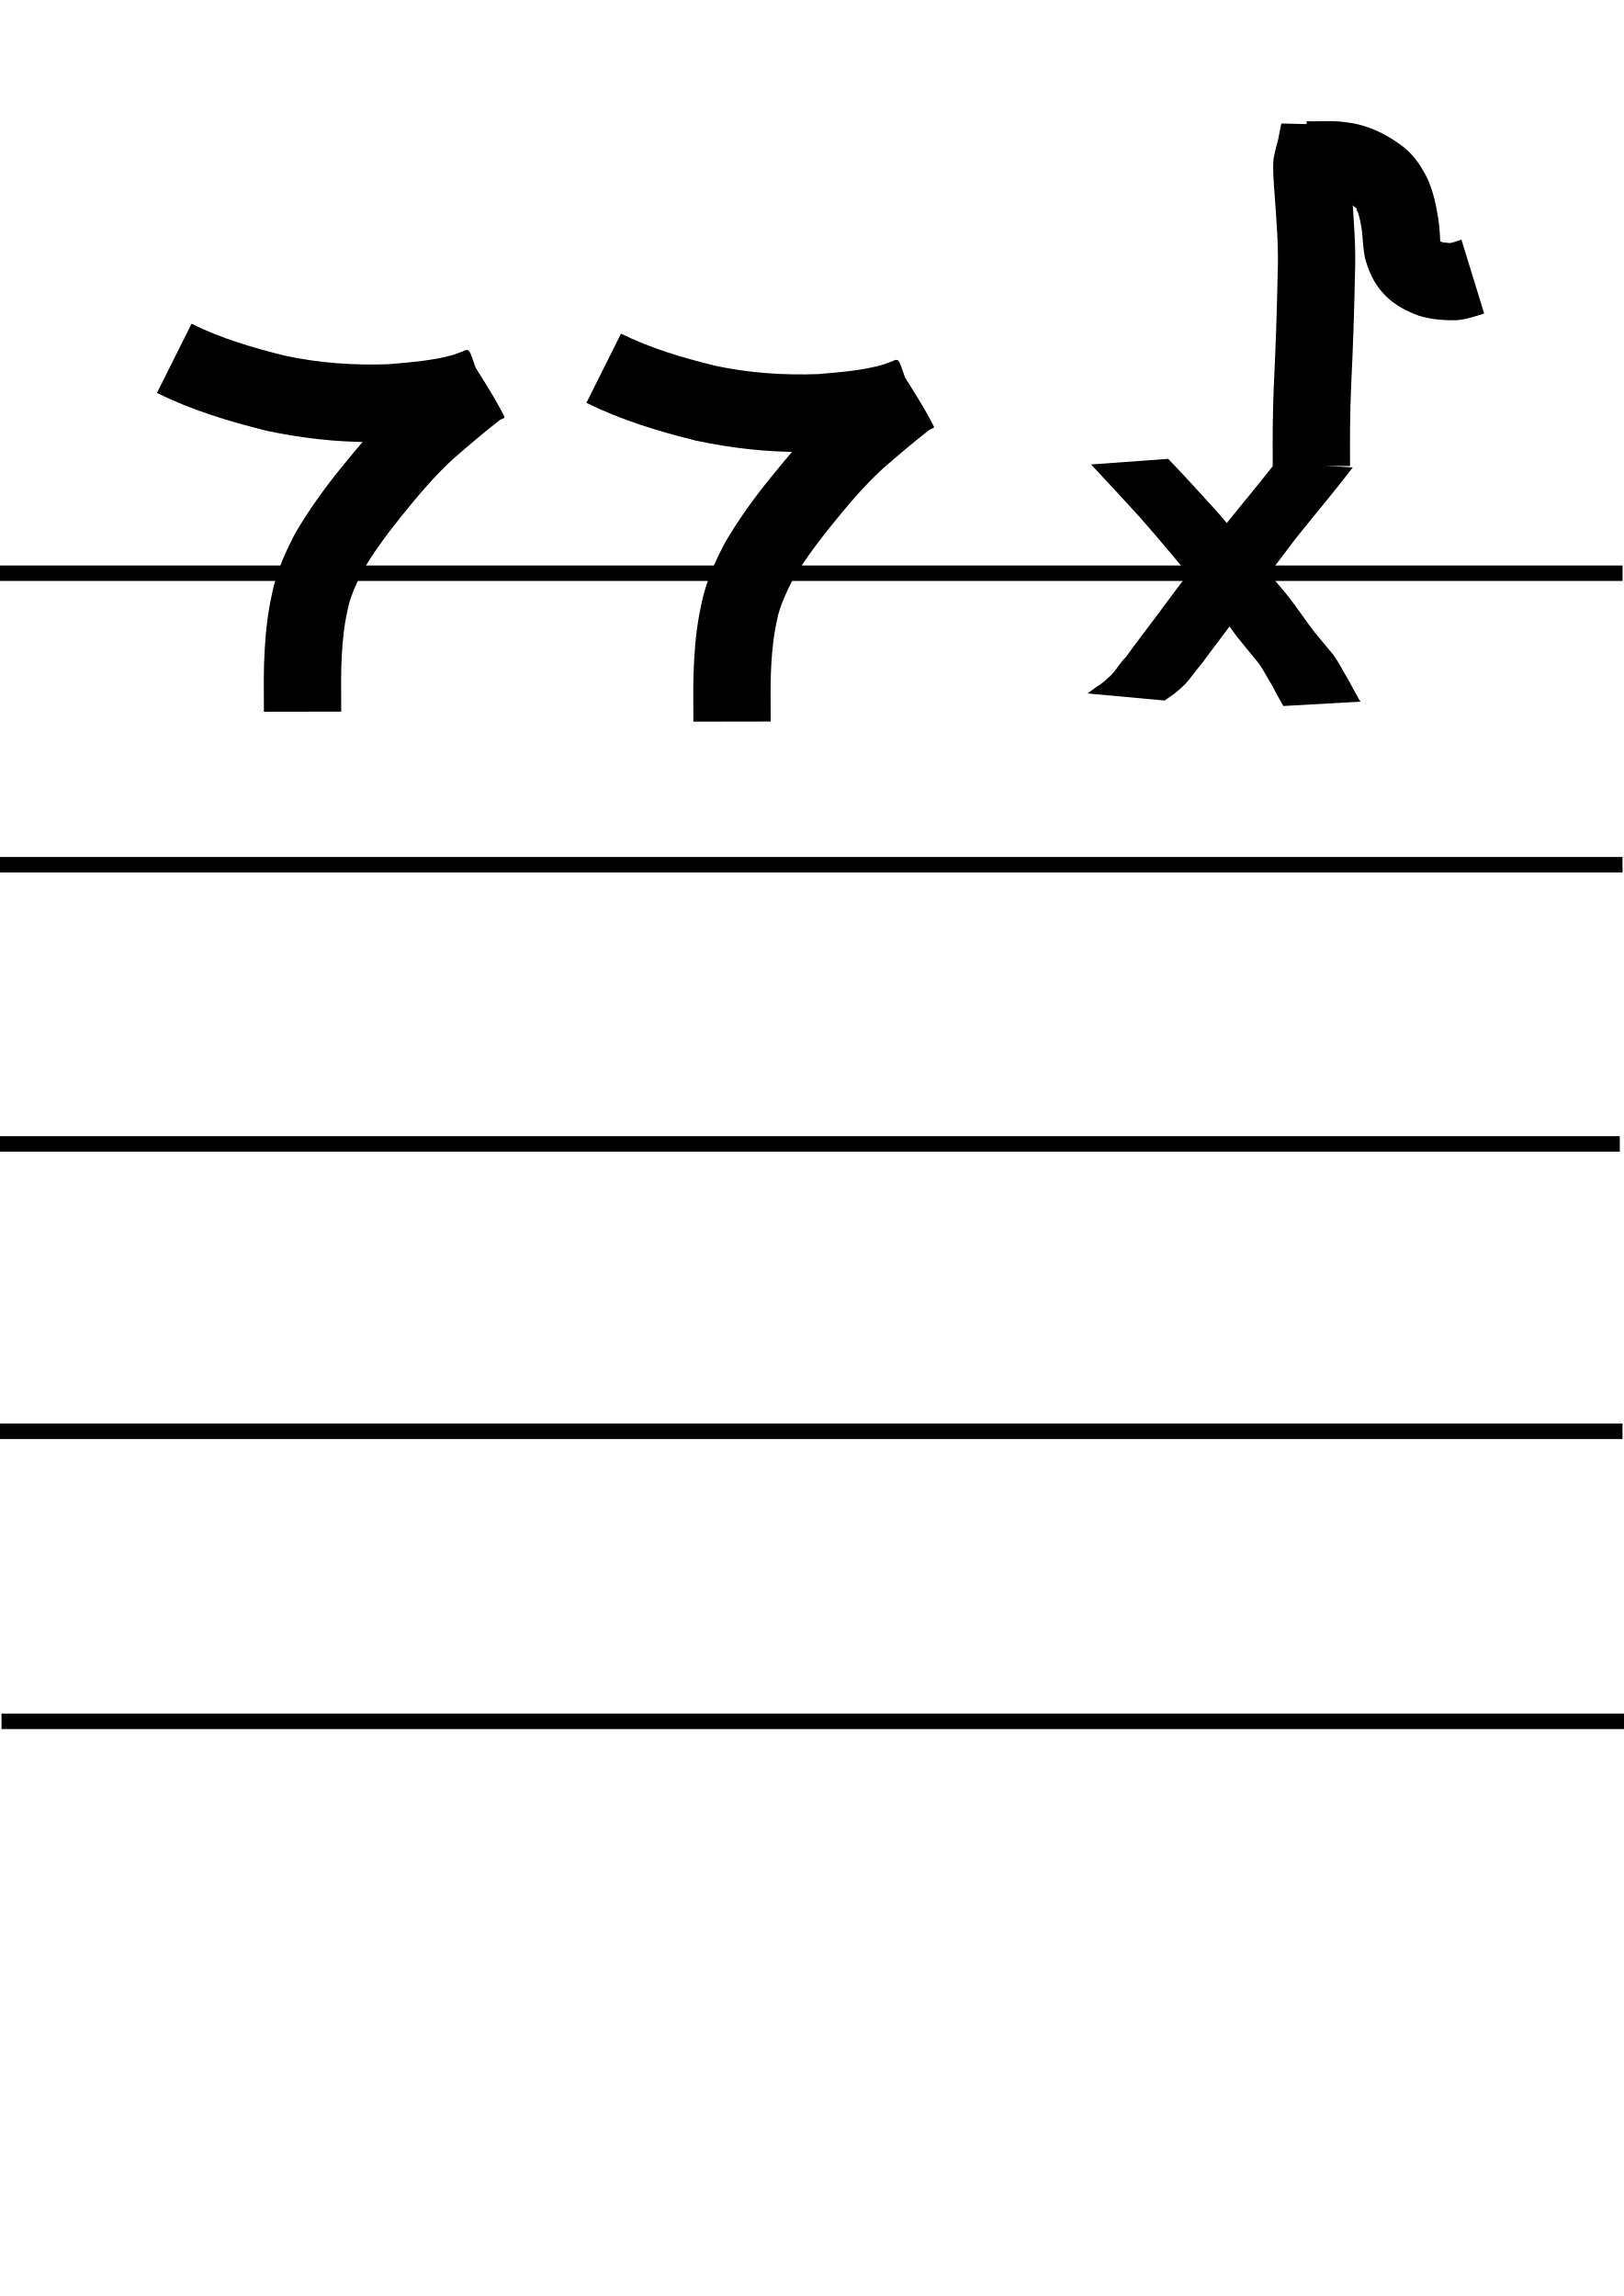
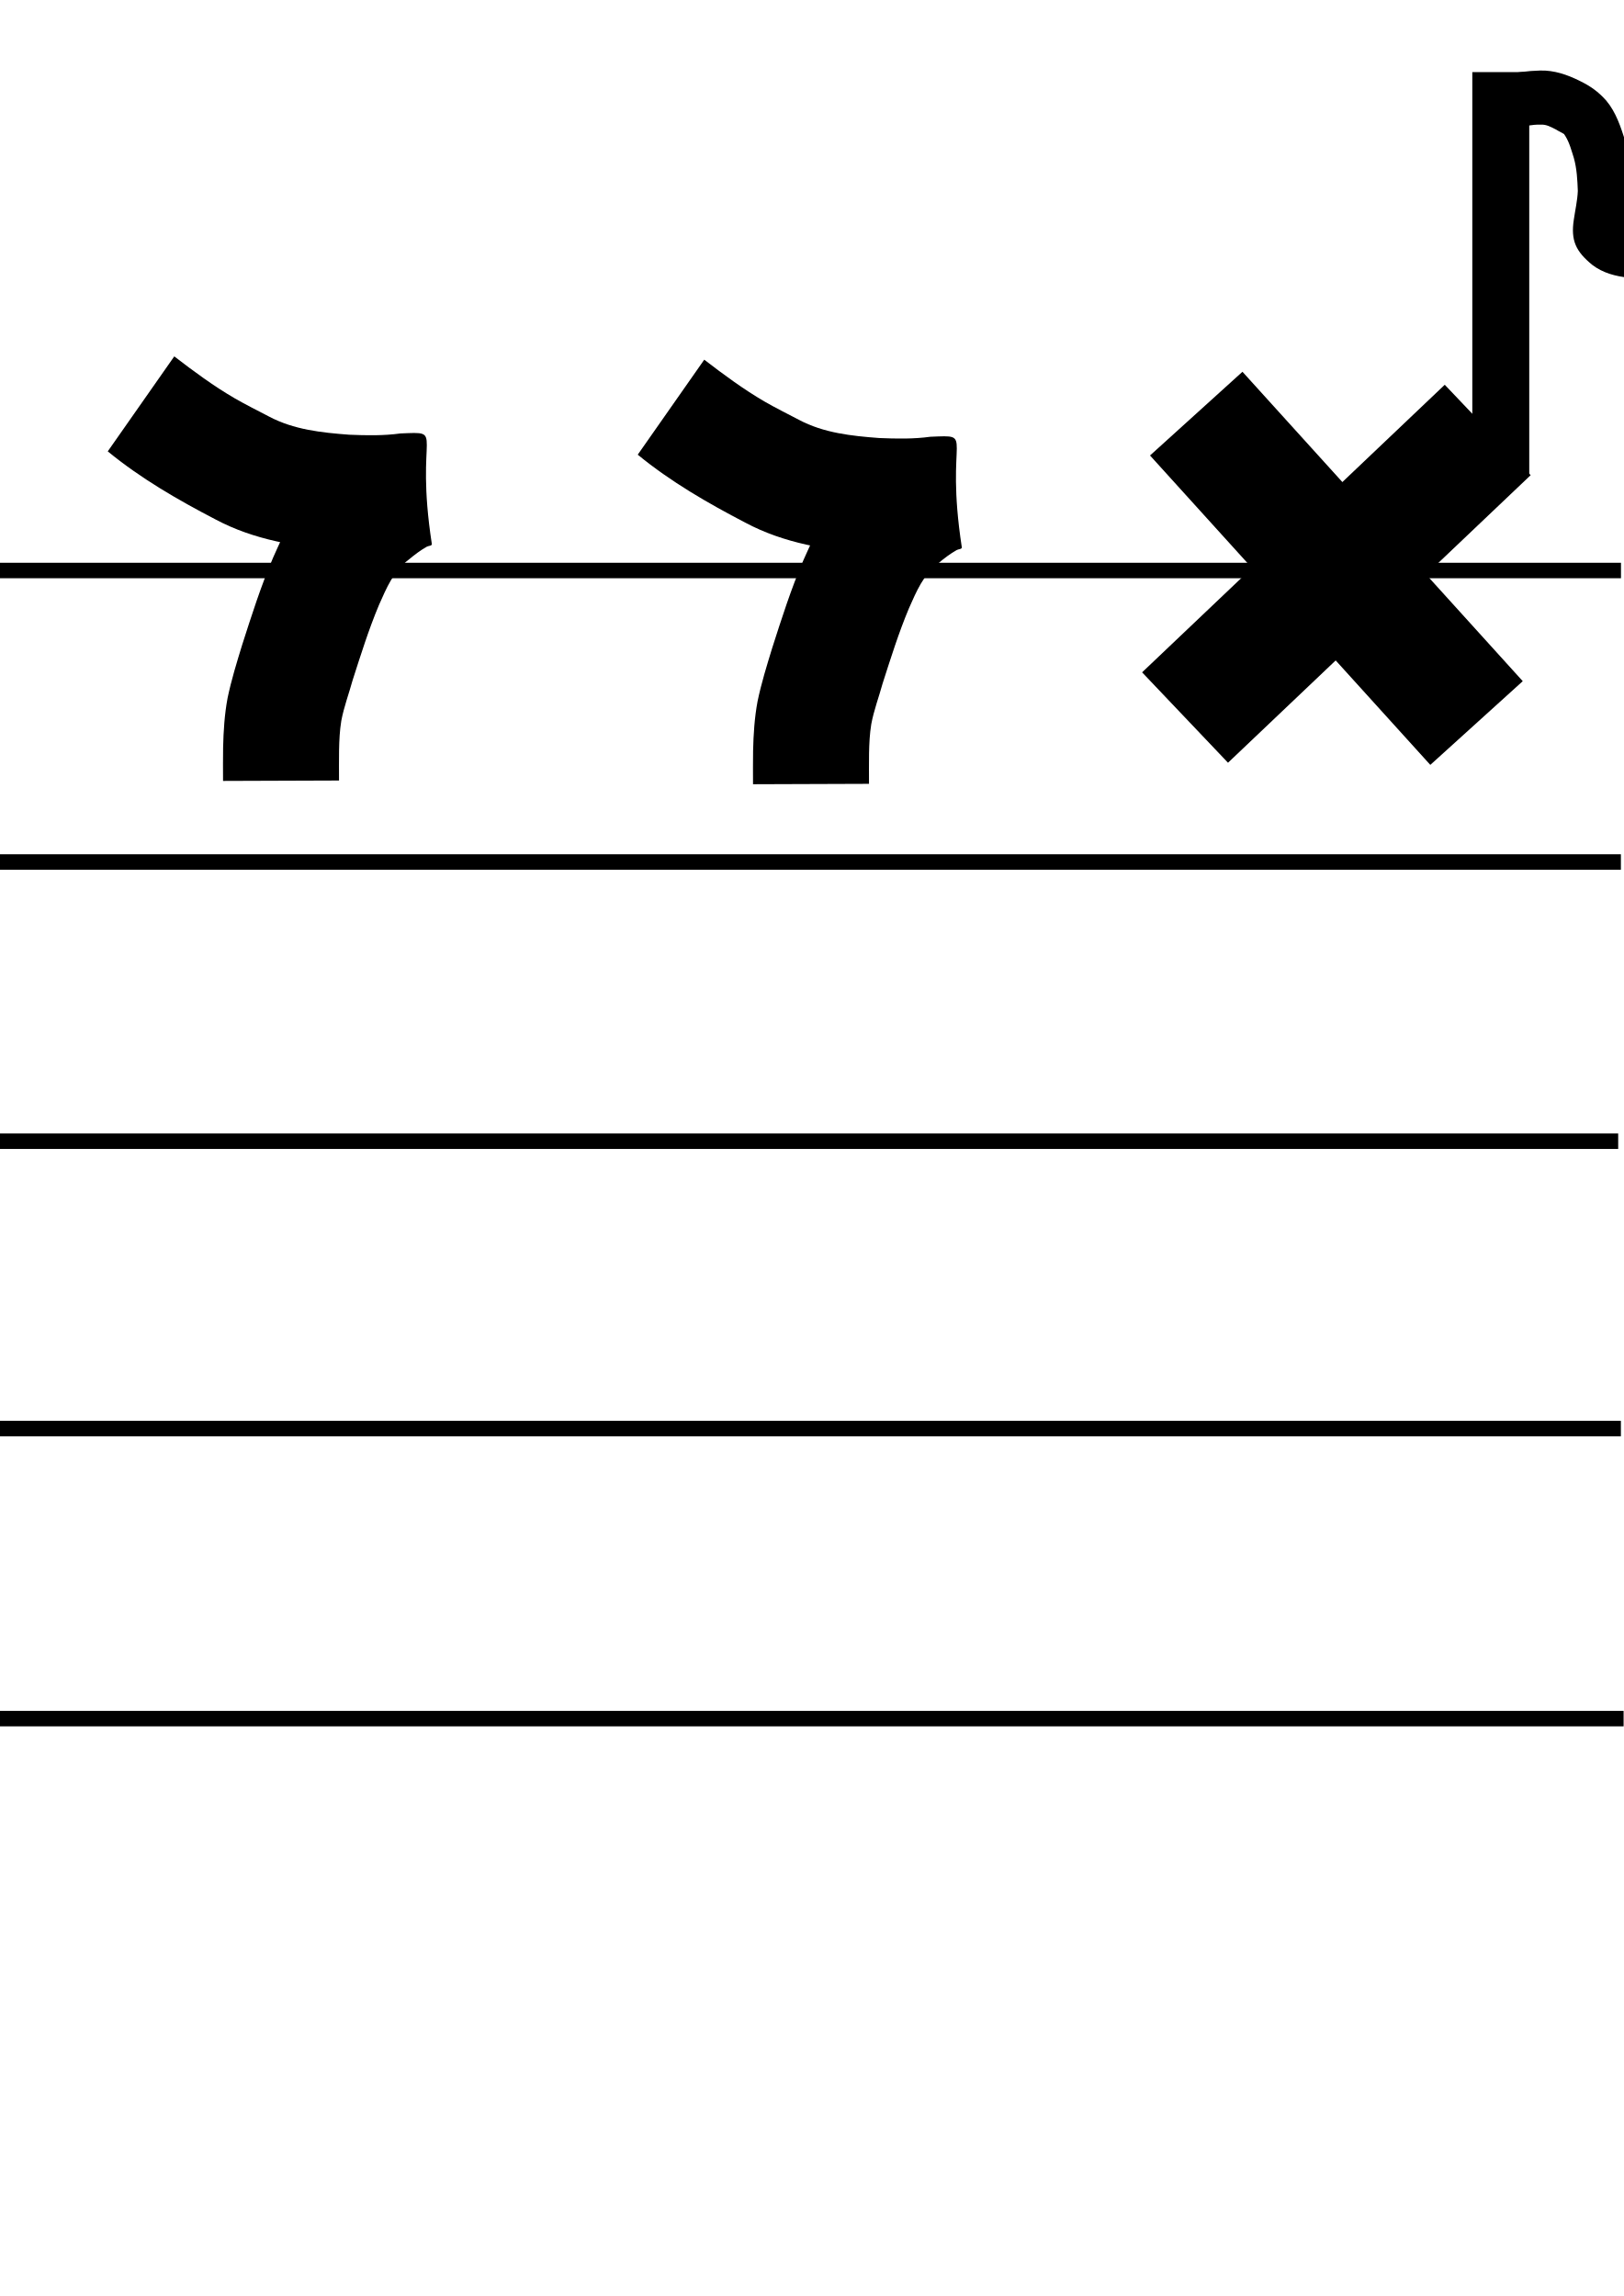
<svg xmlns="http://www.w3.org/2000/svg" width="210mm" height="297mm" viewBox="0 0 210 297" version="1.1" id="svg5" xml:space="preserve">
  <defs id="defs2" />
-   <g id="layer1" style="display:inline">
+   <g id="layer1" style="display:inline" transform="translate(-0.2077924,-0.3506494)">
+     <rect style="display:inline;fill:#000000;stroke-width:0.265" id="rect707-3-8" width="210" height="2" x="0.195" y="221.662" />
+     <rect style="display:inline;fill:#000000;stroke-width:0.265" id="rect707-3-8-4" width="210" height="2" x="-0.156" y="184.143" />
+     <rect style="display:inline;fill:#000000;stroke-width:0.265" id="rect707-3" width="210" height="2" x="-0.506" y="146.974" />
+     <rect style="display:inline;fill:#000000;stroke-width:0.265" id="rect707-3-8-4-4" width="210" height="2" x="-0.156" y="110.857" />
    <rect style="fill:#000000;stroke-width:0.265" id="rect707" width="210" height="2" x="-0.145" y="73.148" />
-     <rect style="fill:#000000;stroke-width:0.265" id="rect707-3" width="210" height="2" x="-0.506" y="146.974" />
-     <rect style="fill:#000000;stroke-width:0.265" id="rect707-3-8" width="210" height="2" x="0.195" y="221.662" />
-     <rect style="fill:#000000;stroke-width:0.265" id="rect707-3-8-4" width="210" height="2" x="-0.156" y="184.143" />
-     <rect style="fill:#000000;stroke-width:0.265" id="rect707-3-8-4-4" width="210" height="2" x="-0.156" y="110.857" />
  </g>
-   <g id="layer2">
-     <g id="g1229" transform="translate(1.051948,1.402601)" style="display:none">
-       <g id="g1215">
-         <path style="fill:#000000;stroke-width:0.265" id="path1006" d="m 45.869,58.004 c -2.404,3.083 -4.94,6.058 -7.36,9.127 -2.693,3.607 -5.437,7.177 -8.105,10.802 -1.308,1.747 -2.638,3.478 -3.916,5.247 -0.725,0.687 -1.192,1.596 -1.879,2.308 -0.582,0.527 -1.146,1.092 -1.835,1.478 -0.401,0.314 -0.826,0.575 -1.218,0.904 0,0 9.958,0.915 9.958,0.915 v 0 c 0.406,-0.282 0.81,-0.565 1.213,-0.85 0.66,-0.533 1.313,-1.086 1.857,-1.741 0.616,-0.806 1.246,-1.599 1.885,-2.387 1.281,-1.764 2.62,-3.485 3.915,-5.238 2.676,-3.608 5.391,-7.188 8.103,-10.769 2.443,-3.065 4.984,-6.052 7.363,-9.168 0,0 -9.98,-0.628 -9.98,-0.628 z" />
-         <path style="fill:#000000;stroke-width:0.265" id="path1010" d="m 21.998,58.247 c 2.16,2.31 4.318,4.62 6.437,6.968 2.703,3.089 5.321,6.251 7.941,9.41 1.645,1.849 3.017,3.909 4.488,5.892 0.834,1.031 1.662,2.065 2.515,3.08 0.646,0.737 1.073,1.625 1.568,2.462 0.558,0.853 0.974,1.785 1.483,2.667 0.291,0.512 0.143,0.256 0.443,0.768 0,0 9.984,-0.567 9.984,-0.567 v 0 c -0.312,-0.446 -0.162,-0.202 -0.441,-0.735 -0.529,-0.872 -0.938,-1.806 -1.483,-2.667 -0.522,-0.88 -0.978,-1.799 -1.579,-2.628 -0.848,-1.001 -1.664,-2.023 -2.511,-3.023 -1.5,-1.978 -2.836,-4.081 -4.491,-5.939 -2.621,-3.174 -5.257,-6.335 -7.944,-9.453 -2.117,-2.347 -4.245,-4.682 -6.436,-6.961 0,0 -9.974,0.726 -9.974,0.726 z" />
-       </g>
-       <path style="display:inline;fill:#000000;stroke-width:0.265" id="path1223" d="m 55.494,58.448 c -0.024,-3.451 -0.009,-6.9 0.142,-10.348 0.239,-4.821 0.404,-9.646 0.497,-14.472 0.139,-3.477 -0.151,-6.946 -0.398,-10.411 -0.1,-1.477 -0.263,-2.949 -0.134,-4.428 0.194,-0.798 0.411,-1.589 0.604,-2.387 0.135,-0.674 0.223,-1.346 0.402,-2.01 0,0 -9.997,-0.254 -9.997,-0.254 v 0 c -0.167,0.668 -0.249,1.349 -0.402,2.02 -0.215,0.846 -0.451,1.688 -0.606,2.547 -0.123,1.531 0.022,3.054 0.134,4.582 0.245,3.434 0.538,6.873 0.398,10.32 -0.094,4.818 -0.259,9.635 -0.497,14.448 -0.15,3.463 -0.167,6.926 -0.142,10.391 0,0 10,0 10,0 z" />
+   <g id="g836" transform="translate(32.30457,151.8422)" style="display:inline">
+     <g id="g779-3-1" transform="translate(104.4189,-111.6377)" style="display:inline">
+       <rect style="fill:#000000;stroke-width:0.265" id="rect753-1-6" width="54" height="16.13" x="21.935" y="-12.471" transform="rotate(47.83112)" />
+       <rect style="fill:#000000;stroke-width:0.265" id="rect753-4-3-3" width="54" height="16.13" x="-29.75" y="-57.6" transform="rotate(136.4595)" />
    </g>
-     <g id="g1229-1" transform="translate(119.1119,1.832962)" style="display:inline">
-       <g id="g1215-1">
-         <path style="fill:#000000;stroke-width:0.265" id="path1006-6" d="m 45.869,58.004 c -2.404,3.083 -4.94,6.058 -7.36,9.127 -2.693,3.607 -5.437,7.177 -8.105,10.802 -1.308,1.747 -2.638,3.478 -3.916,5.247 -0.725,0.687 -1.192,1.596 -1.879,2.308 -0.582,0.527 -1.146,1.092 -1.835,1.478 -0.401,0.314 -0.826,0.575 -1.218,0.904 0,0 9.958,0.915 9.958,0.915 v 0 c 0.406,-0.282 0.81,-0.565 1.213,-0.85 0.66,-0.533 1.313,-1.086 1.857,-1.741 0.616,-0.806 1.246,-1.599 1.885,-2.387 1.281,-1.764 2.62,-3.485 3.915,-5.238 2.676,-3.608 5.391,-7.188 8.103,-10.769 2.443,-3.065 4.984,-6.052 7.363,-9.168 0,0 -9.98,-0.628 -9.98,-0.628 z" />
-         <path style="fill:#000000;stroke-width:0.265" id="path1010-1" d="m 21.998,58.247 c 2.16,2.31 4.318,4.62 6.437,6.968 2.703,3.089 5.321,6.251 7.941,9.41 1.645,1.849 3.017,3.909 4.488,5.892 0.834,1.031 1.662,2.065 2.515,3.08 0.646,0.737 1.073,1.625 1.568,2.462 0.558,0.853 0.974,1.785 1.483,2.667 0.291,0.512 0.143,0.256 0.443,0.768 0,0 9.984,-0.567 9.984,-0.567 v 0 c -0.312,-0.446 -0.162,-0.202 -0.441,-0.735 -0.529,-0.872 -0.938,-1.806 -1.483,-2.667 -0.522,-0.88 -0.978,-1.799 -1.579,-2.628 -0.848,-1.001 -1.664,-2.023 -2.511,-3.023 -1.5,-1.978 -2.836,-4.081 -4.491,-5.939 -2.621,-3.174 -5.257,-6.335 -7.944,-9.453 -2.117,-2.347 -4.245,-4.682 -6.436,-6.961 0,0 -9.974,0.726 -9.974,0.726 z" />
-       </g>
-       <path style="fill:#000000;stroke-width:0.265" id="path1223-7" d="m 55.494,58.448 c -0.024,-3.451 -0.009,-6.9 0.142,-10.348 0.239,-4.821 0.404,-9.646 0.497,-14.472 0.139,-3.477 -0.151,-6.946 -0.398,-10.411 -0.1,-1.477 -0.263,-2.949 -0.134,-4.428 0.194,-0.798 0.411,-1.589 0.604,-2.387 0.135,-0.674 0.223,-1.346 0.402,-2.01 0,0 -9.997,-0.254 -9.997,-0.254 v 0 c -0.167,0.668 -0.249,1.349 -0.402,2.02 -0.215,0.846 -0.451,1.688 -0.606,2.547 -0.123,1.531 0.022,3.054 0.134,4.582 0.245,3.434 0.538,6.873 0.398,10.32 -0.094,4.818 -0.259,9.635 -0.497,14.448 -0.15,3.463 -0.167,6.926 -0.142,10.391 0,0 10,0 10,0 z" />
-       <path style="fill:#000000;stroke-width:0.265" id="path1695" d="m 116.4,25.338 c 1.448,0.095 2.951,-0.19 4.378,0.127 0.488,0.139 0.961,0.358 1.399,0.616 0.128,0.076 0.224,0.197 0.344,0.285 0.038,0.03 0.336,0.229 0.406,0.351 0.029,0.051 -0.1,0.013 -0.099,0.017 0.06,0.146 0.143,0.282 0.215,0.422 0.246,0.786 0.397,1.607 0.512,2.426 0.099,1.167 0.173,2.32 0.39,3.474 0.407,1.428 0.987,2.863 1.925,4.035 0.224,0.28 0.477,0.536 0.715,0.803 1.223,1.236 2.744,2.018 4.357,2.607 1.605,0.481 3.267,0.614 4.932,0.564 1.206,-0.096 2.334,-0.513 3.48,-0.861 0,0 -2.937,-9.559 -2.937,-9.559 v 0 c -0.357,0.11 -0.718,0.252 -1.075,0.358 -0.11,0.033 -0.254,7.94e-4 -0.336,0.082 -0.06,0.06 0.17,-7.94e-4 0.254,-0.001 0.038,0.008 0.154,0.023 0.115,0.024 -0.425,0.019 -0.848,-0.086 -1.27,-0.093 0.118,0.202 -0.311,-0.245 -0.345,-0.086 0.055,0.079 0.116,0.155 0.166,0.238 0.015,0.025 0.018,0.112 0.004,0.087 -0.176,-0.318 -0.12,-0.47 -0.204,-0.279 -0.103,-0.263 -0.054,-0.284 -0.08,-0.758 -0.038,-0.699 -0.105,-1.397 -0.197,-2.091 -0.285,-1.893 -0.68,-3.79 -1.505,-5.53 -0.922,-1.792 -1.957,-3.251 -3.65,-4.398 -1.819,-1.271 -3.808,-2.232 -6.012,-2.621 -0.487,-0.065 -0.971,-0.149 -1.46,-0.194 -1.468,-0.135 -2.95,0.002 -4.42,-0.047 0,0 0,10 0,10 z" transform="translate(-66.51445,-1.482312)" />
-     </g>
+     <ellipse style="display:none;fill:#000000;stroke-width:0.307" id="path833" cx="148.126" cy="51.276" rx="20.256" ry="18.995" />
  </g>
-   <g id="layer3" style="display:inline">
-     <path style="display:none;fill:#000000;stroke-width:0.265" id="path1344" d="m 46.313,23.234 c 2.236,0 4.472,0 6.708,0 1.718,0 3.436,0 5.154,0 1.826,-0.063 3.646,-0.2 5.474,-0.257 3.968,-0.082 7.938,-0.112 11.906,-0.052 5.803,0.222 11.607,0.449 17.411,0.652 6.698,0.123 13.38,0.599 20.067,0.956 5.049,0.25 10.095,0.544 15.148,0.693 3.242,0.083 6.486,0.109 9.729,0.117 2.175,-0.042 4.346,0.112 6.518,0.203 2.671,0.106 5.344,0.123 8.017,0.137 3.198,0.01 6.396,0.007 9.594,0.006 2.818,-6.87e-4 5.636,-0.001 8.455,-0.002 1.684,-2e-4 3.369,-2.02e-4 5.053,-2.07e-4 2.028,0.025 4.051,-0.14 6.074,-0.263 1.26,-0.073 2.523,-0.079 3.784,-0.087 1.02,-0.004 2.04,-0.003 3.06,-0.002 0,0 0.01,-10 0.01,-10 v 0 c -1.044,-10e-4 -2.088,-0.003 -3.131,0.002 -1.444,0.009 -2.889,0.019 -4.331,0.105 -1.82,0.111 -3.641,0.266 -5.465,0.245 -1.685,4e-6 -3.37,6e-6 -5.054,2.06e-4 -2.818,3.7e-4 -5.637,9.79e-4 -8.455,0.002 -3.18,6.61e-4 -6.36,0.004 -9.54,-0.006 -2.55,-0.013 -5.102,-0.028 -7.65,-0.128 -2.304,-0.096 -4.606,-0.255 -6.913,-0.212 -3.153,-0.008 -6.306,-0.033 -9.458,-0.112 -4.974,-0.147 -9.941,-0.439 -14.911,-0.684 -6.748,-0.36 -13.492,-0.84 -20.251,-0.964 -5.871,-0.205 -11.74,-0.438 -17.611,-0.657 -4.122,-0.06 -8.245,-0.033 -12.367,0.056 -1.723,0.054 -3.443,0.171 -5.162,0.252 -1.718,0 -3.436,0 -5.154,0 -2.236,0 -4.472,0 -6.708,0 0,0 0,10 0,10 z" />
-     <path style="display:inline;fill:#000000;stroke-width:0.265" id="path1378" d="m 75.845,52.103 c 4.498,2.246 9.318,3.687 14.178,4.9 4.472,0.946 9.043,1.478 13.618,1.46 0.856,-0.003 1.71,-0.053 2.566,-0.079 3.621,-0.243 7.238,-0.642 10.744,-1.598 1.045,-0.324 2.064,-0.713 3.055,-1.177 0.112,-0.053 0.397,-0.063 0.332,-0.169 -5.306,-8.663 -2.829,-10.205 -5.965,-7.964 -2.297,1.763 -4.505,3.64 -6.691,5.537 -3.021,2.719 -5.636,5.828 -8.183,8.982 -2.108,2.601 -4.048,5.335 -5.747,8.219 -1.043,1.985 -1.991,4.047 -2.614,6.208 -0.338,1.174 -0.477,1.972 -0.715,3.153 -0.458,2.518 -0.639,5.073 -0.729,7.627 -0.036,1.198 -0.033,2.397 -0.027,3.595 0.005,0.85 0.006,1.7 0.008,2.55 0,0 10,-0.016 10,-0.016 v 0 c -10e-4,-0.861 -0.003,-1.722 -0.008,-2.582 -0.005,-1.068 -0.01,-2.137 0.021,-3.204 0.067,-2.011 0.198,-4.024 0.541,-6.01 0.07,-0.359 0.306,-1.603 0.419,-2.02 0.401,-1.483 1.058,-2.891 1.741,-4.261 1.419,-2.464 3.119,-4.757 4.89,-6.977 2.177,-2.697 4.392,-5.371 6.958,-7.713 1.951,-1.695 3.924,-3.367 5.96,-4.96 0.196,-0.141 0.698,-0.207 0.589,-0.423 -1.489,-2.98 -3.417,-5.72 -5.096,-8.596 -0.011,-0.019 0.081,-0.038 0.061,-0.027 -0.301,0.18 -0.448,0.208 -0.855,0.361 -0.21,0.079 -0.421,0.155 -0.631,0.233 -2.728,0.788 -5.58,0.984 -8.397,1.236 -4.507,0.17 -9.02,-0.136 -13.437,-1.092 -4.15,-1.022 -8.27,-2.233 -12.113,-4.139 0,0 -4.472,8.944 -4.472,8.944 z" />
-     <path style="display:inline;fill:#000000;stroke-width:0.265" id="path1378-4" d="m 20.301,50.823 c 4.498,2.246 9.318,3.687 14.178,4.9 4.472,0.946 9.043,1.478 13.618,1.46 0.856,-0.003 1.71,-0.053 2.566,-0.079 3.621,-0.243 7.238,-0.642 10.744,-1.598 1.045,-0.324 2.064,-0.713 3.055,-1.177 0.112,-0.053 0.397,-0.063 0.332,-0.169 -5.306,-8.663 -2.829,-10.205 -5.965,-7.964 -2.297,1.763 -4.505,3.64 -6.691,5.537 -3.021,2.719 -5.636,5.828 -8.183,8.982 -2.108,2.601 -4.048,5.335 -5.747,8.219 -1.043,1.985 -1.991,4.047 -2.614,6.208 -0.338,1.174 -0.477,1.972 -0.715,3.153 -0.458,2.518 -0.639,5.073 -0.729,7.627 -0.036,1.198 -0.033,2.397 -0.027,3.595 0.005,0.85 0.006,1.7 0.008,2.55 0,0 10,-0.016 10,-0.016 v 0 c -0.001,-0.861 -0.003,-1.722 -0.008,-2.582 -0.005,-1.068 -0.01,-2.137 0.021,-3.204 0.067,-2.011 0.198,-4.024 0.541,-6.01 0.07,-0.359 0.306,-1.603 0.419,-2.02 0.401,-1.483 1.058,-2.891 1.741,-4.261 1.419,-2.464 3.119,-4.757 4.89,-6.977 2.177,-2.697 4.392,-5.371 6.958,-7.713 1.951,-1.695 3.924,-3.367 5.96,-4.96 0.196,-0.141 0.698,-0.207 0.589,-0.423 -1.489,-2.98 -3.417,-5.72 -5.096,-8.596 -0.011,-0.019 0.081,-0.038 0.061,-0.027 -0.301,0.18 -0.448,0.208 -0.855,0.361 -0.21,0.079 -0.421,0.155 -0.631,0.233 -2.728,0.788 -5.58,0.984 -8.397,1.236 -4.507,0.17 -9.02,-0.136 -13.437,-1.092 -4.15,-1.022 -8.27,-2.233 -12.113,-4.139 0,0 -4.472,8.944 -4.472,8.944 z" />
-     <path style="display:none;fill:#000000;stroke-width:0.265" id="path936" d="m 77.043,148.951 c 4.168,2.345 7.858,5.41 11.514,8.465 3.74,3.143 6.95,6.826 10.242,10.414 1.475,1.635 3.025,3.21 4.422,4.914 0.1,0.115 0.2,0.229 0.299,0.345 0.05,0.058 0.079,0.213 0.147,0.177 0.072,-0.037 -8e-4,-0.164 -0.023,-0.242 -0.047,-0.168 -0.022,-0.422 -0.183,-0.489 -0.157,-0.065 -0.31,0.139 -0.457,0.224 -0.256,0.148 -0.5,0.316 -0.751,0.475 -2.038,1.235 -4.235,2.171 -6.354,3.253 -2.693,1.318 -5.299,2.797 -7.805,4.441 -1.693,1.123 -3.397,2.228 -4.968,3.518 -0.532,0.378 -0.918,0.904 -1.364,1.368 -0.341,0.355 -0.737,0.675 -1.095,1.013 -0.177,0.23 -0.567,0.681 -0.61,0.98 -0.253,1.78 0.802,2.804 1.976,3.91 2.305,2.043 5.116,3.359 7.858,4.701 2.223,1.078 4.394,2.258 6.591,3.386 0.564,0.284 1.095,0.627 1.632,0.959 0.096,0.059 0.24,0.286 0.287,0.183 0.111,-0.247 -0.406,-1.491 -0.419,-1.529 -2.697,0.92 -5.437,1.709 -8.109,2.704 -1.293,0.516 -2.557,1.131 -3.701,1.932 -0.283,0.198 -0.581,0.388 -0.815,0.642 -0.556,0.602 -0.654,1.07 -0.936,1.81 -0.021,0.376 -0.11,0.755 -0.062,1.128 0.385,2.962 3.551,4.934 5.719,6.53 4.314,2.886 9.303,4.464 14.207,6.018 0,0 18.563,-2.403 18.563,-2.403 v 0 c -4.703,-1.256 -9.46,-2.577 -13.493,-5.424 -1.468,-1.081 -1.69,-1.162 -2.939,-2.373 -0.544,-0.527 -1.479,-1.386 -1.638,-2.205 -0.024,-0.125 0.029,-0.253 0.043,-0.38 1.022,-1.564 3.091,-2.153 4.71,-2.857 1.552,-0.544 3.11,-1.036 4.687,-1.504 0.704,-0.209 2.353,-0.68 3.086,-0.955 0.377,-0.142 0.737,-0.325 1.106,-0.487 0.516,-1.088 1.011,-1.439 0.563,-2.589 -0.064,-0.164 -0.27,-0.227 -0.414,-0.328 -0.613,-0.43 -1.311,-0.708 -1.936,-1.12 -2.383,-1.14 -4.798,-2.213 -7.191,-3.331 -2.511,-1.217 -5.07,-2.441 -7.257,-4.196 -0.277,-0.237 -0.893,-0.782 -1.23,-1.024 -0.08,-0.057 -0.159,-0.142 -0.257,-0.144 -0.047,-7.9e-4 -0.069,0.157 -0.026,0.139 0.239,-0.102 0.289,-0.486 0.568,-0.535 0.749,-0.762 1.438,-1.577 2.294,-2.227 1.401,-1.183 2.861,-2.294 4.38,-3.323 2.494,-1.565 5.092,-2.969 7.769,-4.196 2.296,-1.033 4.577,-2.1 6.697,-3.469 0.421,-0.275 1.419,-0.844 1.705,-1.332 0.666,-1.14 0.434,-1.964 -0.422,-2.778 -1.226,-1.03 0.269,0.246 -1.164,-1.058 -1.398,-1.272 -2.887,-2.445 -4.237,-3.771 -3.679,-3.47 -7.179,-7.122 -10.919,-10.526 -2.051,-1.772 -4.103,-3.542 -6.142,-5.327 -0.319,-0.279 -2.49,-2.186 -2.942,-2.611 -0.271,-0.255 -0.522,-0.53 -0.784,-0.796 0,0 -20.428,1.9 -20.428,1.9 z" />
-     <path style="display:none;fill:#000000;stroke-width:0.265" id="path1613" d="m 47.574,25.688 c 6.824,0.082 13.639,0.534 20.457,0.831 6.15,0.274 12.3,0.525 18.457,0.45 4.135,-0.003 8.251,-0.422 12.374,-0.673 2.424,-0.107 4.845,-0.296 7.244,-0.666 1.879,-0.299 3.795,-0.247 5.693,-0.273 2.03,-0.024 4.061,-0.024 6.091,-0.023 1.217,0.001 2.435,0.003 3.652,0.004 0.157,8e-5 0.314,1.59e-4 0.471,2.39e-4 0,0 0.005,-10 0.005,-10 v 0 c -0.156,-7.9e-5 -0.313,-1.58e-4 -0.469,-2.38e-4 -1.218,-8.46e-4 -2.435,-0.003 -3.653,-0.004 -2.079,-0.001 -4.157,-3.18e-4 -6.236,0.024 -2.363,0.033 -4.744,0.003 -7.083,0.39 -2.094,0.325 -4.21,0.471 -6.326,0.567 -3.961,0.243 -7.915,0.646 -11.887,0.655 -5.971,0.076 -11.934,-0.18 -17.899,-0.442 -6.962,-0.302 -13.922,-0.765 -20.891,-0.84 0,0 0,10 0,10 z" />
+   <g id="g852" transform="translate(125.9004,-0.490447)" style="display:inline">
+     <rect style="fill:#000000;stroke-width:0.265" id="rect849" width="7.364" height="52.071" x="64.519" y="9.818" />
+     <rect style="display:none;fill:#000000;stroke-width:0.265" id="rect906" width="6.943" height="66.202" x="99.676" y="166.661" transform="translate(-55.41987,-3.016047)" />
+     <rect style="display:none;fill:#000000;stroke-width:0.303" id="rect906-4" width="6.943" height="86.539" x="54.737" y="202.536" transform="translate(-55.41987,-3.016047)" />
+   </g>
+   <g id="g980" transform="translate(-12.51795,-30.08817)" style="display:inline">
+     <path style="display:inline;fill:#000000;stroke-width:0.265" id="path977" d="m 26.458,88.478 c 4.273,3.503 9.042,6.255 13.926,8.798 5.006,2.668 10.549,3.545 16.126,4.001 3.173,0.217 6.369,0.126 9.53,-0.219 -5.796,0.326 0.32,0.279 -4.43,-13.991 -0.116,-0.35 -0.655,0.34 -0.977,0.52 -1.664,0.935 -3.153,2.021 -4.651,3.201 -2.371,1.93 -4.387,4.255 -5.93,6.898 -0.927,1.59 -1.456,2.861 -2.205,4.516 -1.577,3.673 -2.784,7.483 -4.004,11.284 -0.7,2.283 -1.405,4.559 -1.892,6.899 -0.394,2.111 -0.528,4.254 -0.577,6.397 -0.022,1.441 -0.014,2.882 -0.009,4.323 0,0 15,-0.052 15,-0.052 v 0 c -0.005,-1.317 -0.011,-2.633 0.006,-3.95 0.024,-1.258 0.084,-2.516 0.286,-3.76 0.334,-1.798 0.985,-3.512 1.469,-5.272 1.05,-3.27 2.075,-6.553 3.405,-9.724 0.969,-2.184 1.872,-4.377 3.843,-5.864 0.752,-0.628 1.484,-1.185 2.337,-1.672 0.217,-0.124 0.696,-0.108 0.658,-0.355 -2.272,-14.747 1.896,-14.54 -4.063,-14.299 -2.182,0.304 -4.422,0.256 -6.615,0.165 -3.581,-0.271 -7.166,-0.645 -10.394,-2.359 -1.207,-0.626 -3.221,-1.651 -4.399,-2.337 -2.757,-1.604 -5.317,-3.496 -7.841,-5.439 0,0 -8.602,12.288 -8.602,12.288 z" />
+     <path style="display:none;fill:#000000;stroke-width:0.265" id="path356" d="m 81.323,54.423 c 8.48,10.49 20.115,17.787 28.993,27.893 -2.314,-1.751 1.644,-9.553 -3.298,-5.663 -6.262,3.785 -13.245,6.895 -18.376,12.178 -3.753,5.829 0.479,12.797 6.326,15.069 3.39,1.892 11.206,5.389 12.043,5.858 -5.256,-2.555 3.701,-12.071 -2.414,-10.469 -9.344,2.143 -19.104,6.771 -23.342,15.916 -3.707,6.672 -1.061,15.99 6.104,19.067 5.017,2.404 12.047,5.635 16.823,4.897 0.992,-4.246 4.245,-10.149 2.461,-13.677 -2.796,-2.572 -12.455,-1.132 -10.868,-5.573 5.144,-6.343 14.547,-4.743 20.779,-9.074 3.165,-4.036 3.514,-11.977 -2.149,-13.963 -4.011,-1.354 -9.656,-6.565 -12.899,-4.998 2.526,2.25 -3.551,8.251 0.849,5.039 6.478,-4.805 14.563,-7.422 20.339,-13.145 3.998,-5.711 -0.461,-12.114 -5.135,-15.638 -7.295,-7.195 -15.408,-13.505 -22.634,-20.774 -5.504,-0.702 -8.704,5.486 -13.602,7.056 z" transform="translate(-1.508024,-41.09364)" />
+   </g>
+   <g id="g980-0" transform="translate(56.02643,-29.66016)" style="display:inline">
+     <path style="display:inline;fill:#000000;stroke-width:0.265" id="path977-3" d="m 26.458,88.478 c 4.273,3.503 9.042,6.255 13.926,8.798 5.006,2.668 10.549,3.545 16.126,4.001 3.173,0.217 6.369,0.126 9.53,-0.219 -5.796,0.326 0.32,0.279 -4.43,-13.991 -0.116,-0.35 -0.655,0.34 -0.977,0.52 -1.664,0.935 -3.153,2.021 -4.651,3.201 -2.371,1.93 -4.387,4.255 -5.93,6.898 -0.927,1.59 -1.456,2.861 -2.205,4.516 -1.577,3.673 -2.784,7.483 -4.004,11.284 -0.7,2.283 -1.405,4.559 -1.892,6.899 -0.394,2.111 -0.528,4.254 -0.577,6.397 -0.022,1.441 -0.014,2.882 -0.009,4.323 0,0 15,-0.052 15,-0.052 v 0 c -0.005,-1.317 -0.011,-2.633 0.006,-3.95 0.024,-1.258 0.084,-2.516 0.286,-3.76 0.334,-1.798 0.985,-3.512 1.469,-5.272 1.05,-3.27 2.075,-6.553 3.405,-9.724 0.969,-2.184 1.872,-4.377 3.843,-5.864 0.752,-0.628 1.484,-1.185 2.337,-1.672 0.217,-0.124 0.696,-0.108 0.658,-0.355 -2.272,-14.747 1.896,-14.54 -4.063,-14.299 -2.182,0.304 -4.422,0.256 -6.615,0.165 -3.581,-0.271 -7.166,-0.645 -10.394,-2.359 -1.207,-0.626 -3.221,-1.651 -4.399,-2.337 -2.757,-1.604 -5.317,-3.496 -7.841,-5.439 0,0 -8.602,12.288 -8.602,12.288 z" />
+     <path style="display:none;fill:#000000;stroke-width:0.265" id="path356-1" d="m 81.323,54.423 c 8.48,10.49 20.115,17.787 28.993,27.893 -2.314,-1.751 1.644,-9.553 -3.298,-5.663 -6.262,3.785 -13.245,6.895 -18.376,12.178 -3.753,5.829 0.479,12.797 6.326,15.069 3.39,1.892 11.206,5.389 12.043,5.858 -5.256,-2.555 3.701,-12.071 -2.414,-10.469 -9.344,2.143 -19.104,6.771 -23.342,15.916 -3.707,6.672 -1.061,15.99 6.104,19.067 5.017,2.404 12.047,5.635 16.823,4.897 0.992,-4.246 4.245,-10.149 2.461,-13.677 -2.796,-2.572 -12.455,-1.132 -10.868,-5.573 5.144,-6.343 14.547,-4.743 20.779,-9.074 3.165,-4.036 3.514,-11.977 -2.149,-13.963 -4.011,-1.354 -9.656,-6.565 -12.899,-4.998 2.526,2.25 -3.551,8.251 0.849,5.039 6.478,-4.805 14.563,-7.422 20.339,-13.145 3.998,-5.711 -0.461,-12.114 -5.135,-15.638 -7.295,-7.195 -15.408,-13.505 -22.634,-20.774 -5.504,-0.702 -8.704,5.486 -13.602,7.056 z" transform="translate(-1.508024,-41.09364)" />
+   </g>
+   <g id="g993" style="display:inline" transform="translate(127.2857,-0.7012991)">
+     <path style="display:inline;fill:#000000;stroke-width:0.265" id="path990" d="m 68.694,17.255 c 1.078,-0.199 2.175,-0.462 3.277,-0.43 0.739,-0.044 1.317,0.294 1.948,0.611 0.364,0.234 0.769,0.399 1.129,0.639 0.211,0.141 -0.226,-0.201 0.12,0.226 0.532,0.857 0.795,1.878 1.099,2.837 0.389,1.39 0.459,2.834 0.513,4.267 -0.052,1.248 -0.342,2.472 -0.517,3.707 -0.418,2.718 0.278,4.124 2.382,5.851 1.389,1.061 3.023,1.478 4.727,1.66 1.022,0.084 2.048,0.071 3.072,0.067 0.148,-7.94e-4 0.297,-0.002 0.445,-0.003 0,0 -0.041,-7 -0.041,-7 v 0 c -0.146,7.94e-4 -0.292,0.002 -0.438,0.003 -0.782,0.004 -1.564,0.016 -2.345,-0.032 -0.34,-0.029 -0.682,-0.05 -1.013,-0.133 -0.093,-0.073 -0.161,-0.235 -0.279,-0.22 -0.089,0.011 0.096,0.154 0.126,0.239 0.384,1.09 0.19,0.45 0.206,1.42 0.005,0.293 0.073,-1.24 0.09,-0.876 0.229,-1.646 0.632,-3.279 0.58,-4.953 C 83.694,23.069 83.539,20.996 82.936,19.006 82.337,17.144 81.733,15.23 80.452,13.709 79.426,12.556 78.412,11.84 77.042,11.171 75.423,10.367 73.738,9.775 71.901,9.825 c -1.653,0.04 -3.294,0.26 -4.905,0.638 0,0 1.698,6.791 1.698,6.791 z" />
+   </g>
+   <g id="g1228" style="display:none">
+     <rect style="fill:#000000;stroke-width:0.265" id="rect1230" width="138.738" height="7" x="34.308" y="290.672" />
+     <rect style="fill:#000000;stroke-width:0.265" id="rect1225" width="68.238" height="7" x="35.062" y="280.492" />
  </g>
</svg>
